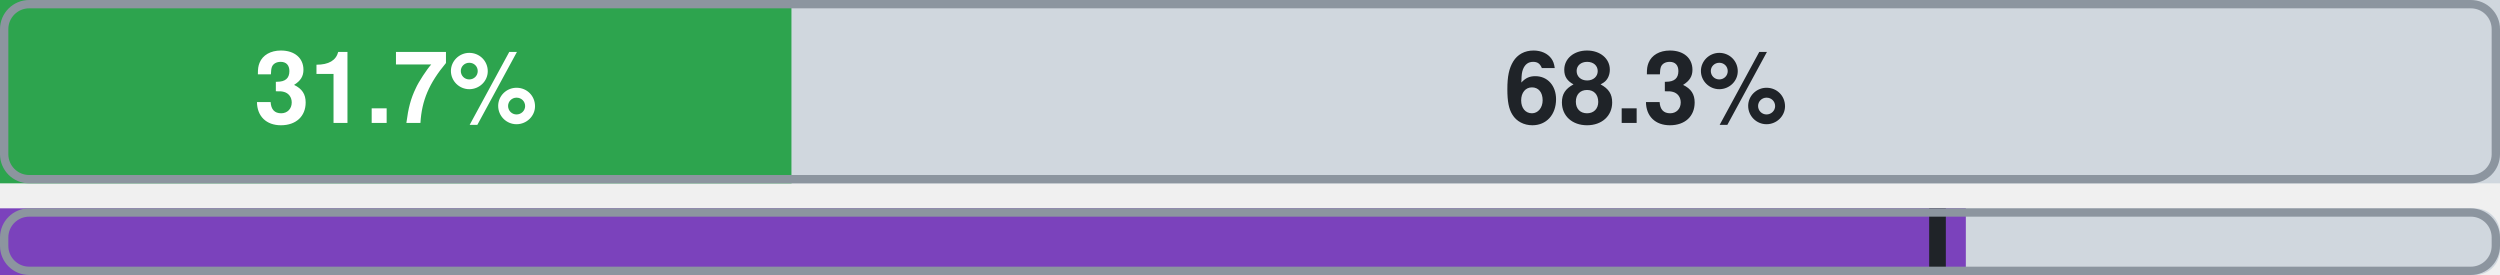
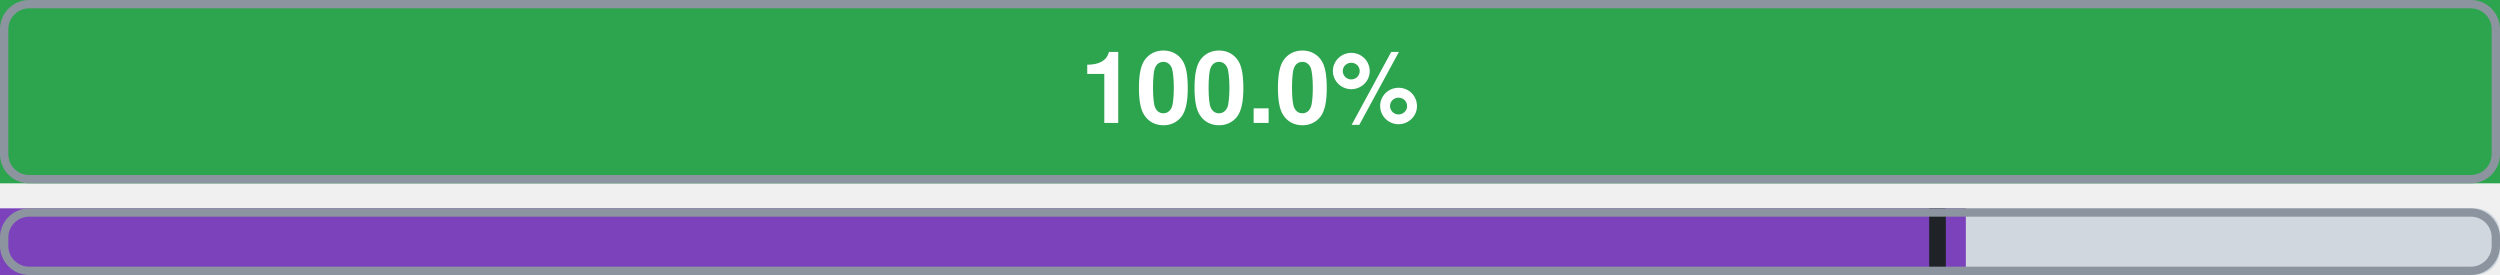
- <svg xmlns="http://www.w3.org/2000/svg" width="300" height="33" viewBox="0 0 300 33" role="img" aria-label="securityhub: official 0.0%, ours beyond official 31.7%, uncovered 68.3% of 445 attributes; lower bar: Terraform aws provider (estimate): 78.7% of 445 attributes, at least 77.5%">
+ <svg xmlns="http://www.w3.org/2000/svg" width="300" height="33" viewBox="0 0 300 33" role="img" aria-label="securityhub: official 0.0%, ours beyond official 100.0%, uncovered 0.0% of 445 attributes; lower bar: Terraform aws provider (estimate): 78.7% of 445 attributes, at least 77.5%">
  <rect x="0" y="0" width="300" height="22" rx="3" fill="#d0d7de" />
-   <rect x="0" y="0" width="95" height="22" fill="#2da44e" />
-   <text x="47.5" y="12" font-family="-apple-system,BlinkMacSystemFont,'Segoe UI',Helvetica,Arial,sans-serif" font-size="12" font-weight="600" fill="#ffffff" text-anchor="middle" dominant-baseline="central">31.7%</text>
-   <rect x="95" y="0" width="205" height="22" fill="#d0d7de" />
-   <text x="197.5" y="12" font-family="-apple-system,BlinkMacSystemFont,'Segoe UI',Helvetica,Arial,sans-serif" font-size="12" font-weight="600" fill="#1f2328" text-anchor="middle" dominant-baseline="central">68.3%</text>
+   <rect x="0" y="0" width="300" height="22" fill="#2da44e" />
+   <text x="150" y="12" font-family="-apple-system,BlinkMacSystemFont,'Segoe UI',Helvetica,Arial,sans-serif" font-size="12" font-weight="600" fill="#ffffff" text-anchor="middle" dominant-baseline="central">100.0%</text>
  <rect x="0.5" y="0.5" width="299" height="21" rx="3" fill="none" stroke="#8c959f" />
  <rect x="0" y="25" width="300" height="8" rx="3" fill="#d0d7de" />
  <rect x="0" y="25" width="235.9" height="8" fill="#7b42bc" />
  <rect x="231.5" y="25" width="2" height="8" fill="#1f2328" />
  <rect x="0.5" y="25.5" width="299" height="7" rx="3" fill="none" stroke="#8c959f" />
</svg>
